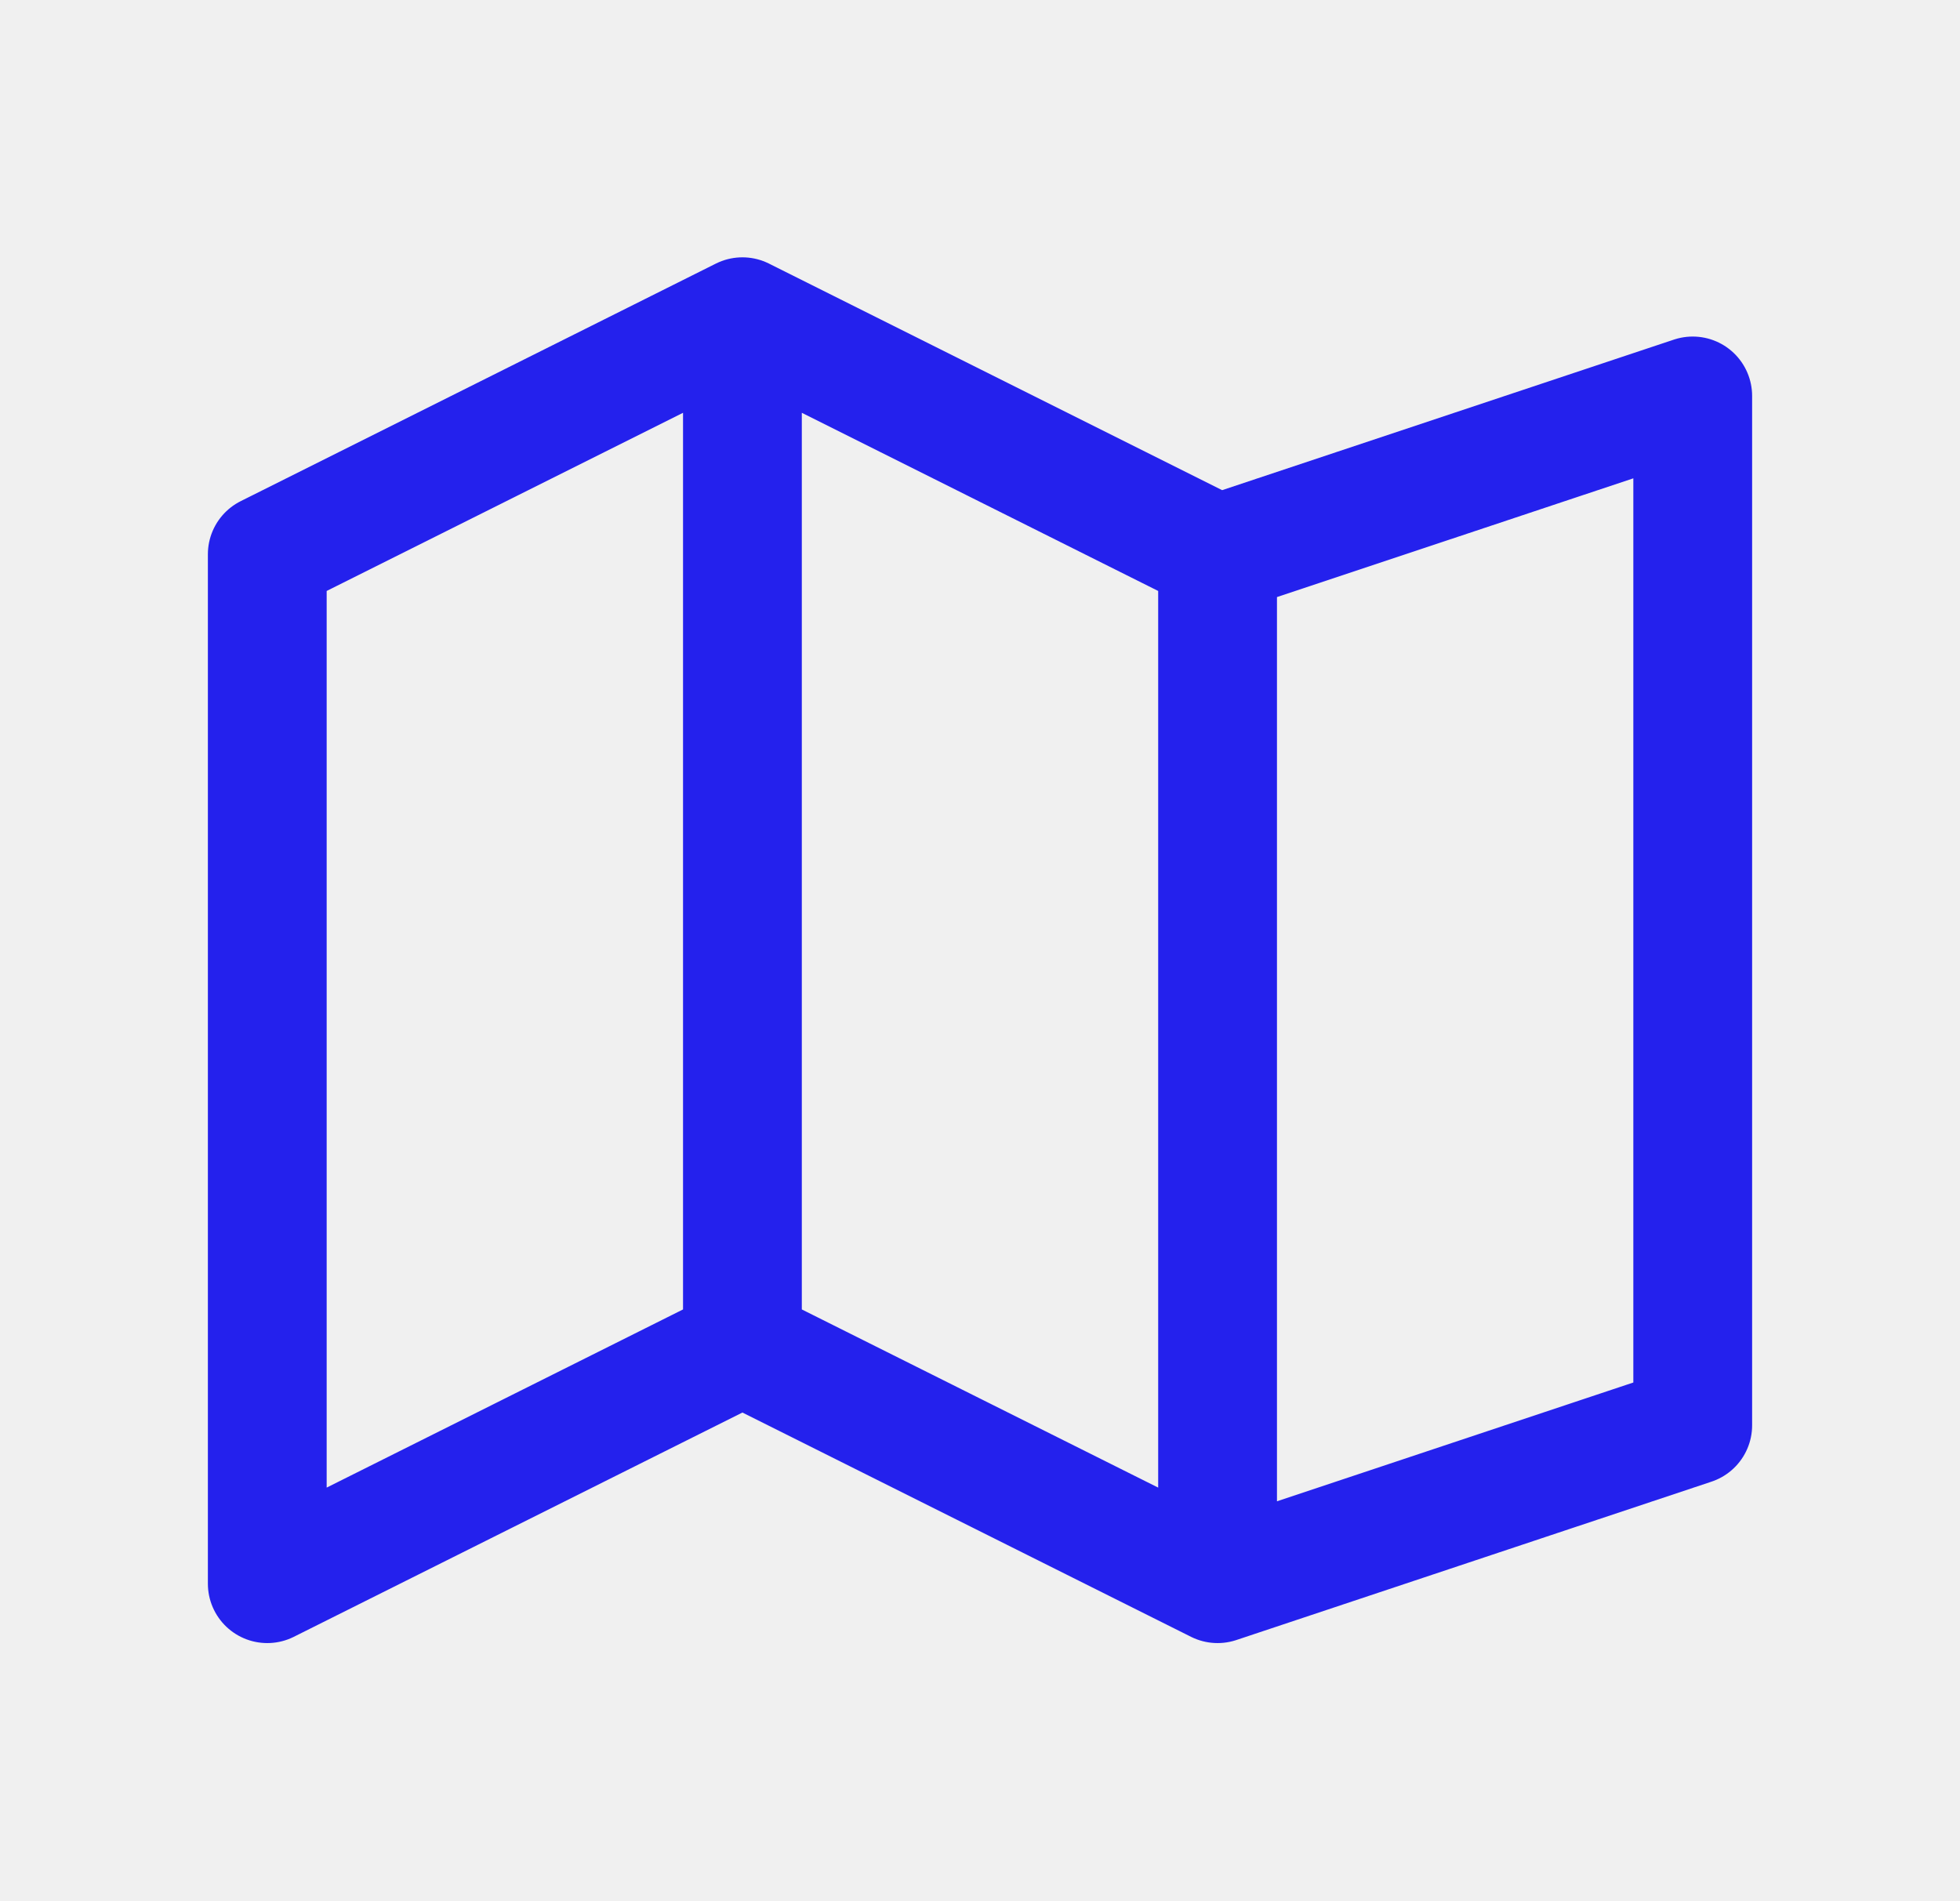
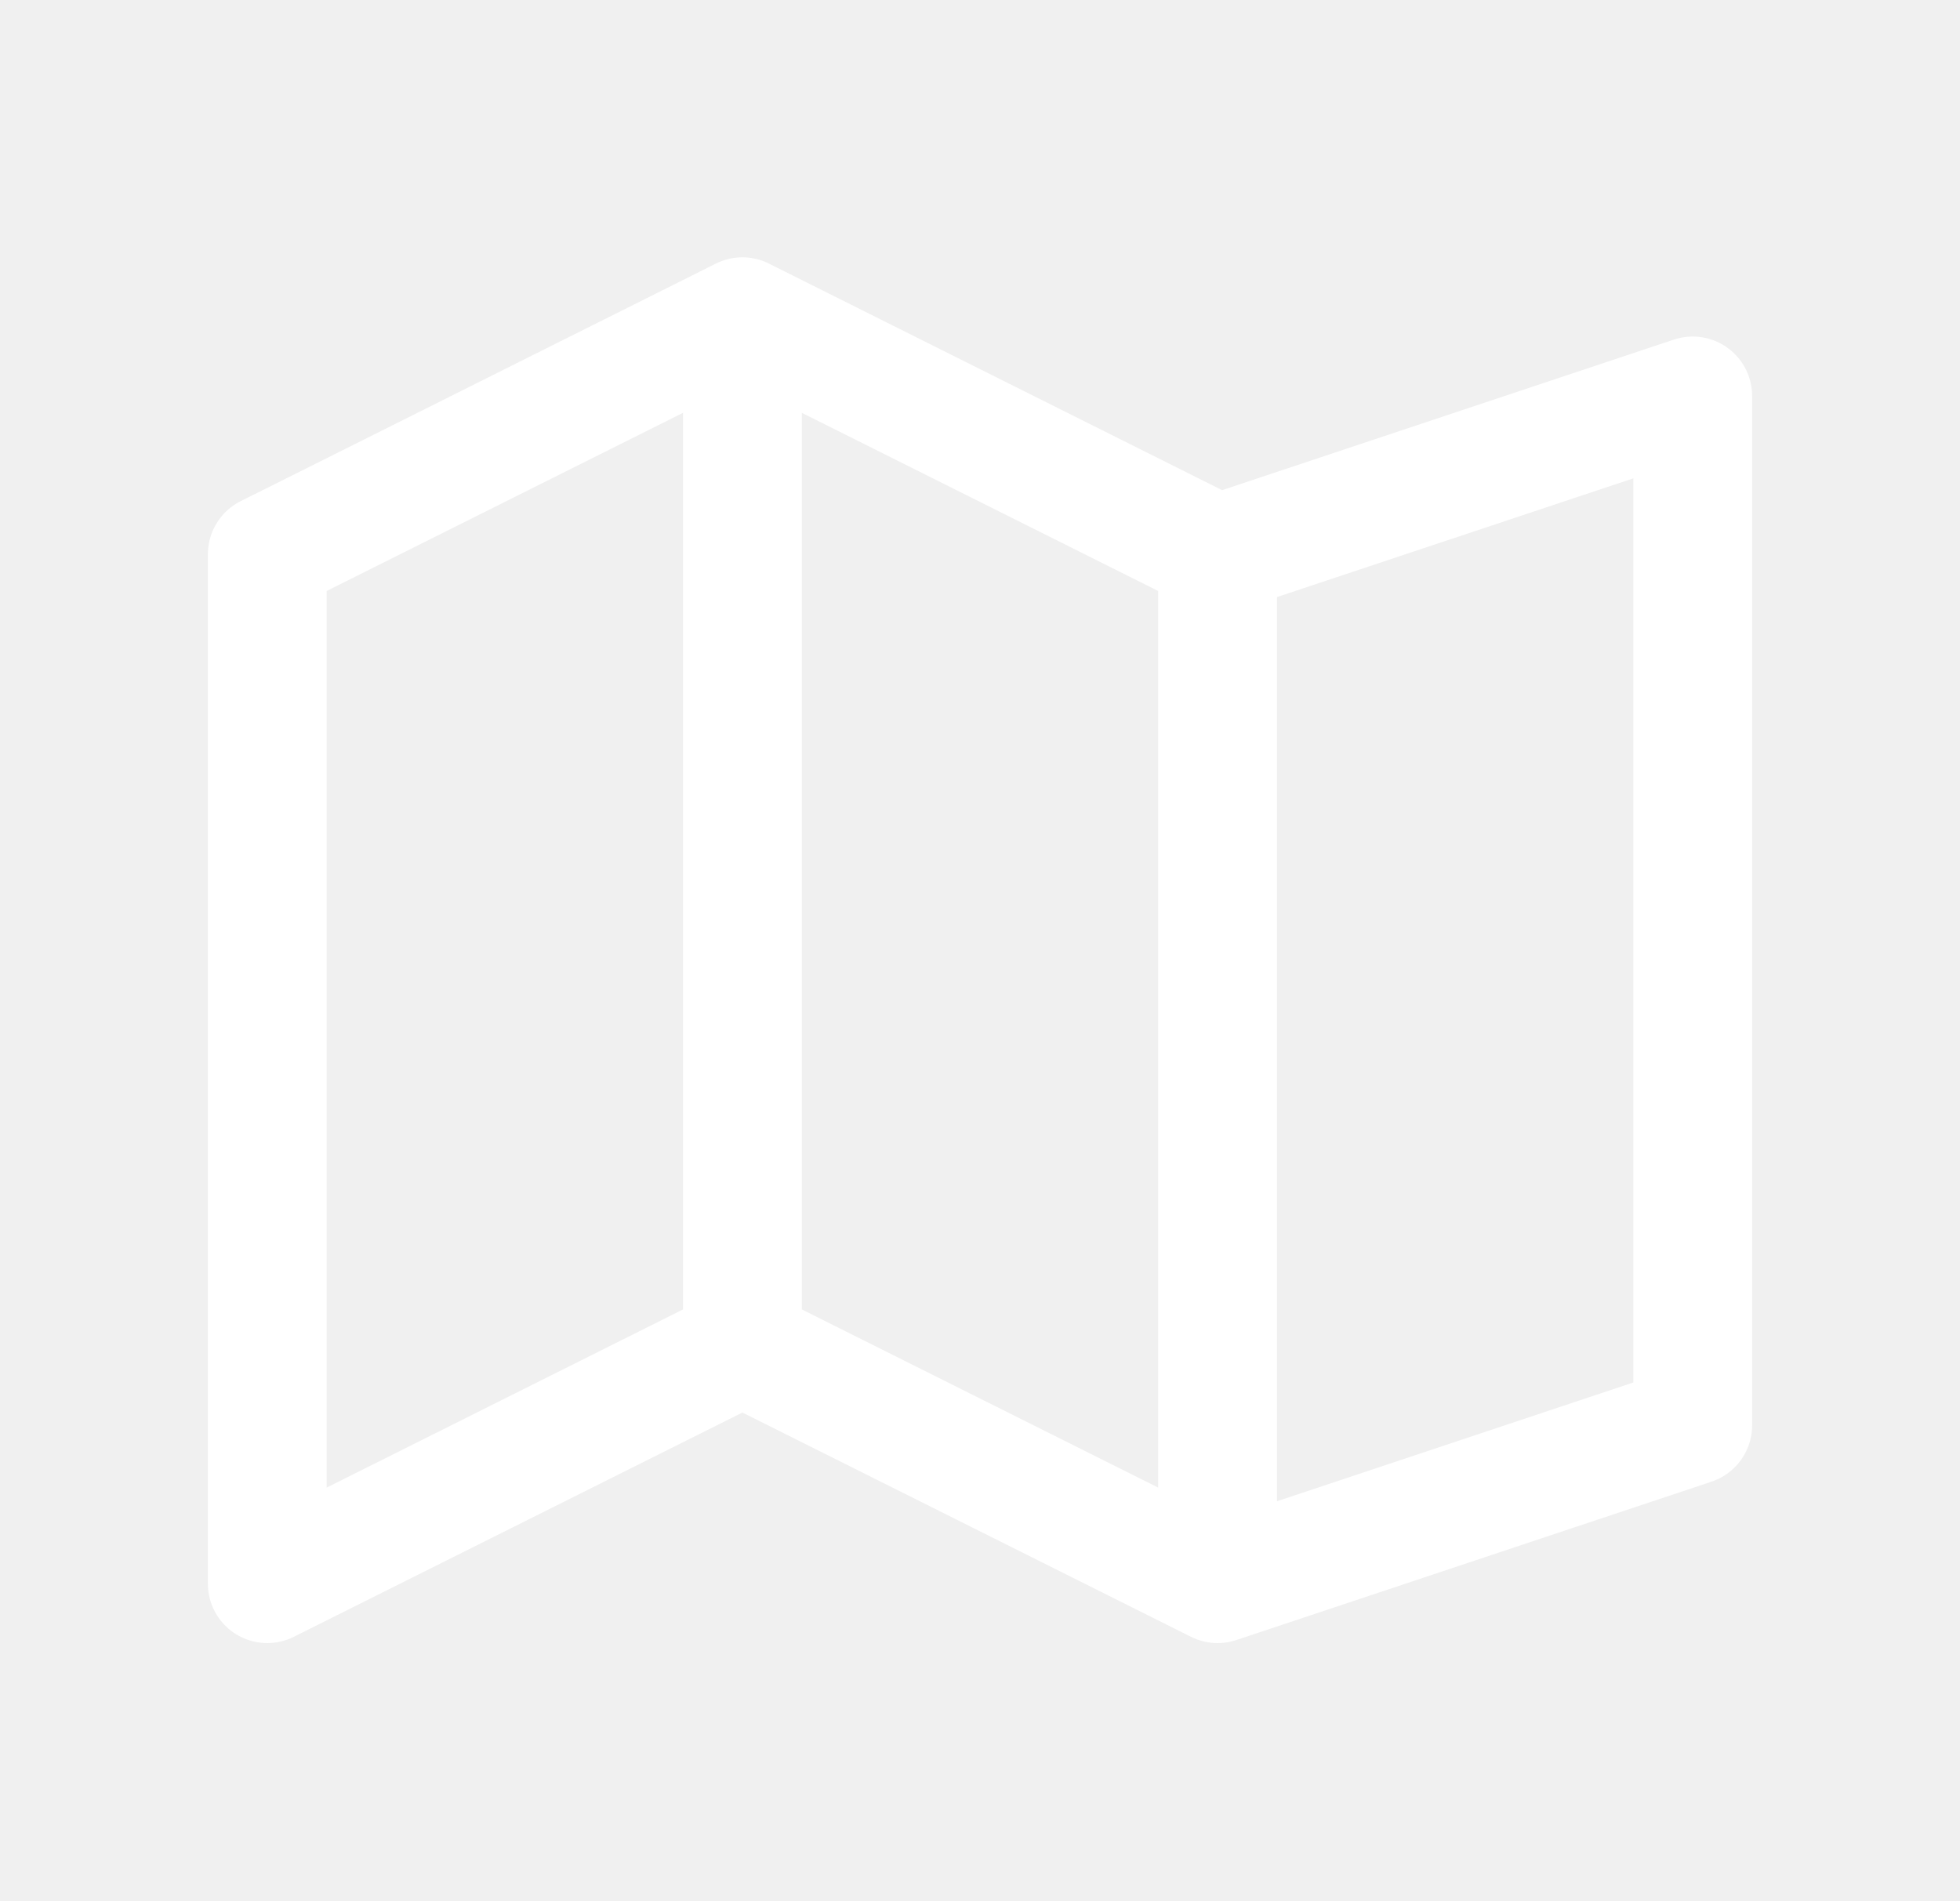
<svg xmlns="http://www.w3.org/2000/svg" width="33" height="32" viewBox="0 0 33 32" fill="none">
-   <path d="M12.5 5.333L4.5 9.333V26.667L12.5 22.667M12.5 5.333V22.667M12.5 5.333L20.5 9.333M12.5 22.667L20.5 26.667M20.5 26.667L28.5 24V6.667L20.5 9.333M20.5 26.667V9.333" stroke="#2421ed" stroke-width="2" stroke-linecap="round" stroke-linejoin="round" />
+   <path d="M12.5 5.333L4.5 9.333V26.667L12.5 22.667M12.5 5.333V22.667M12.5 5.333L20.5 9.333M12.5 22.667L20.5 26.667M20.5 26.667L28.5 24V6.667L20.5 9.333M20.5 26.667V9.333" stroke="white" stroke-width="2" stroke-linecap="round" stroke-linejoin="round" />
</svg>
